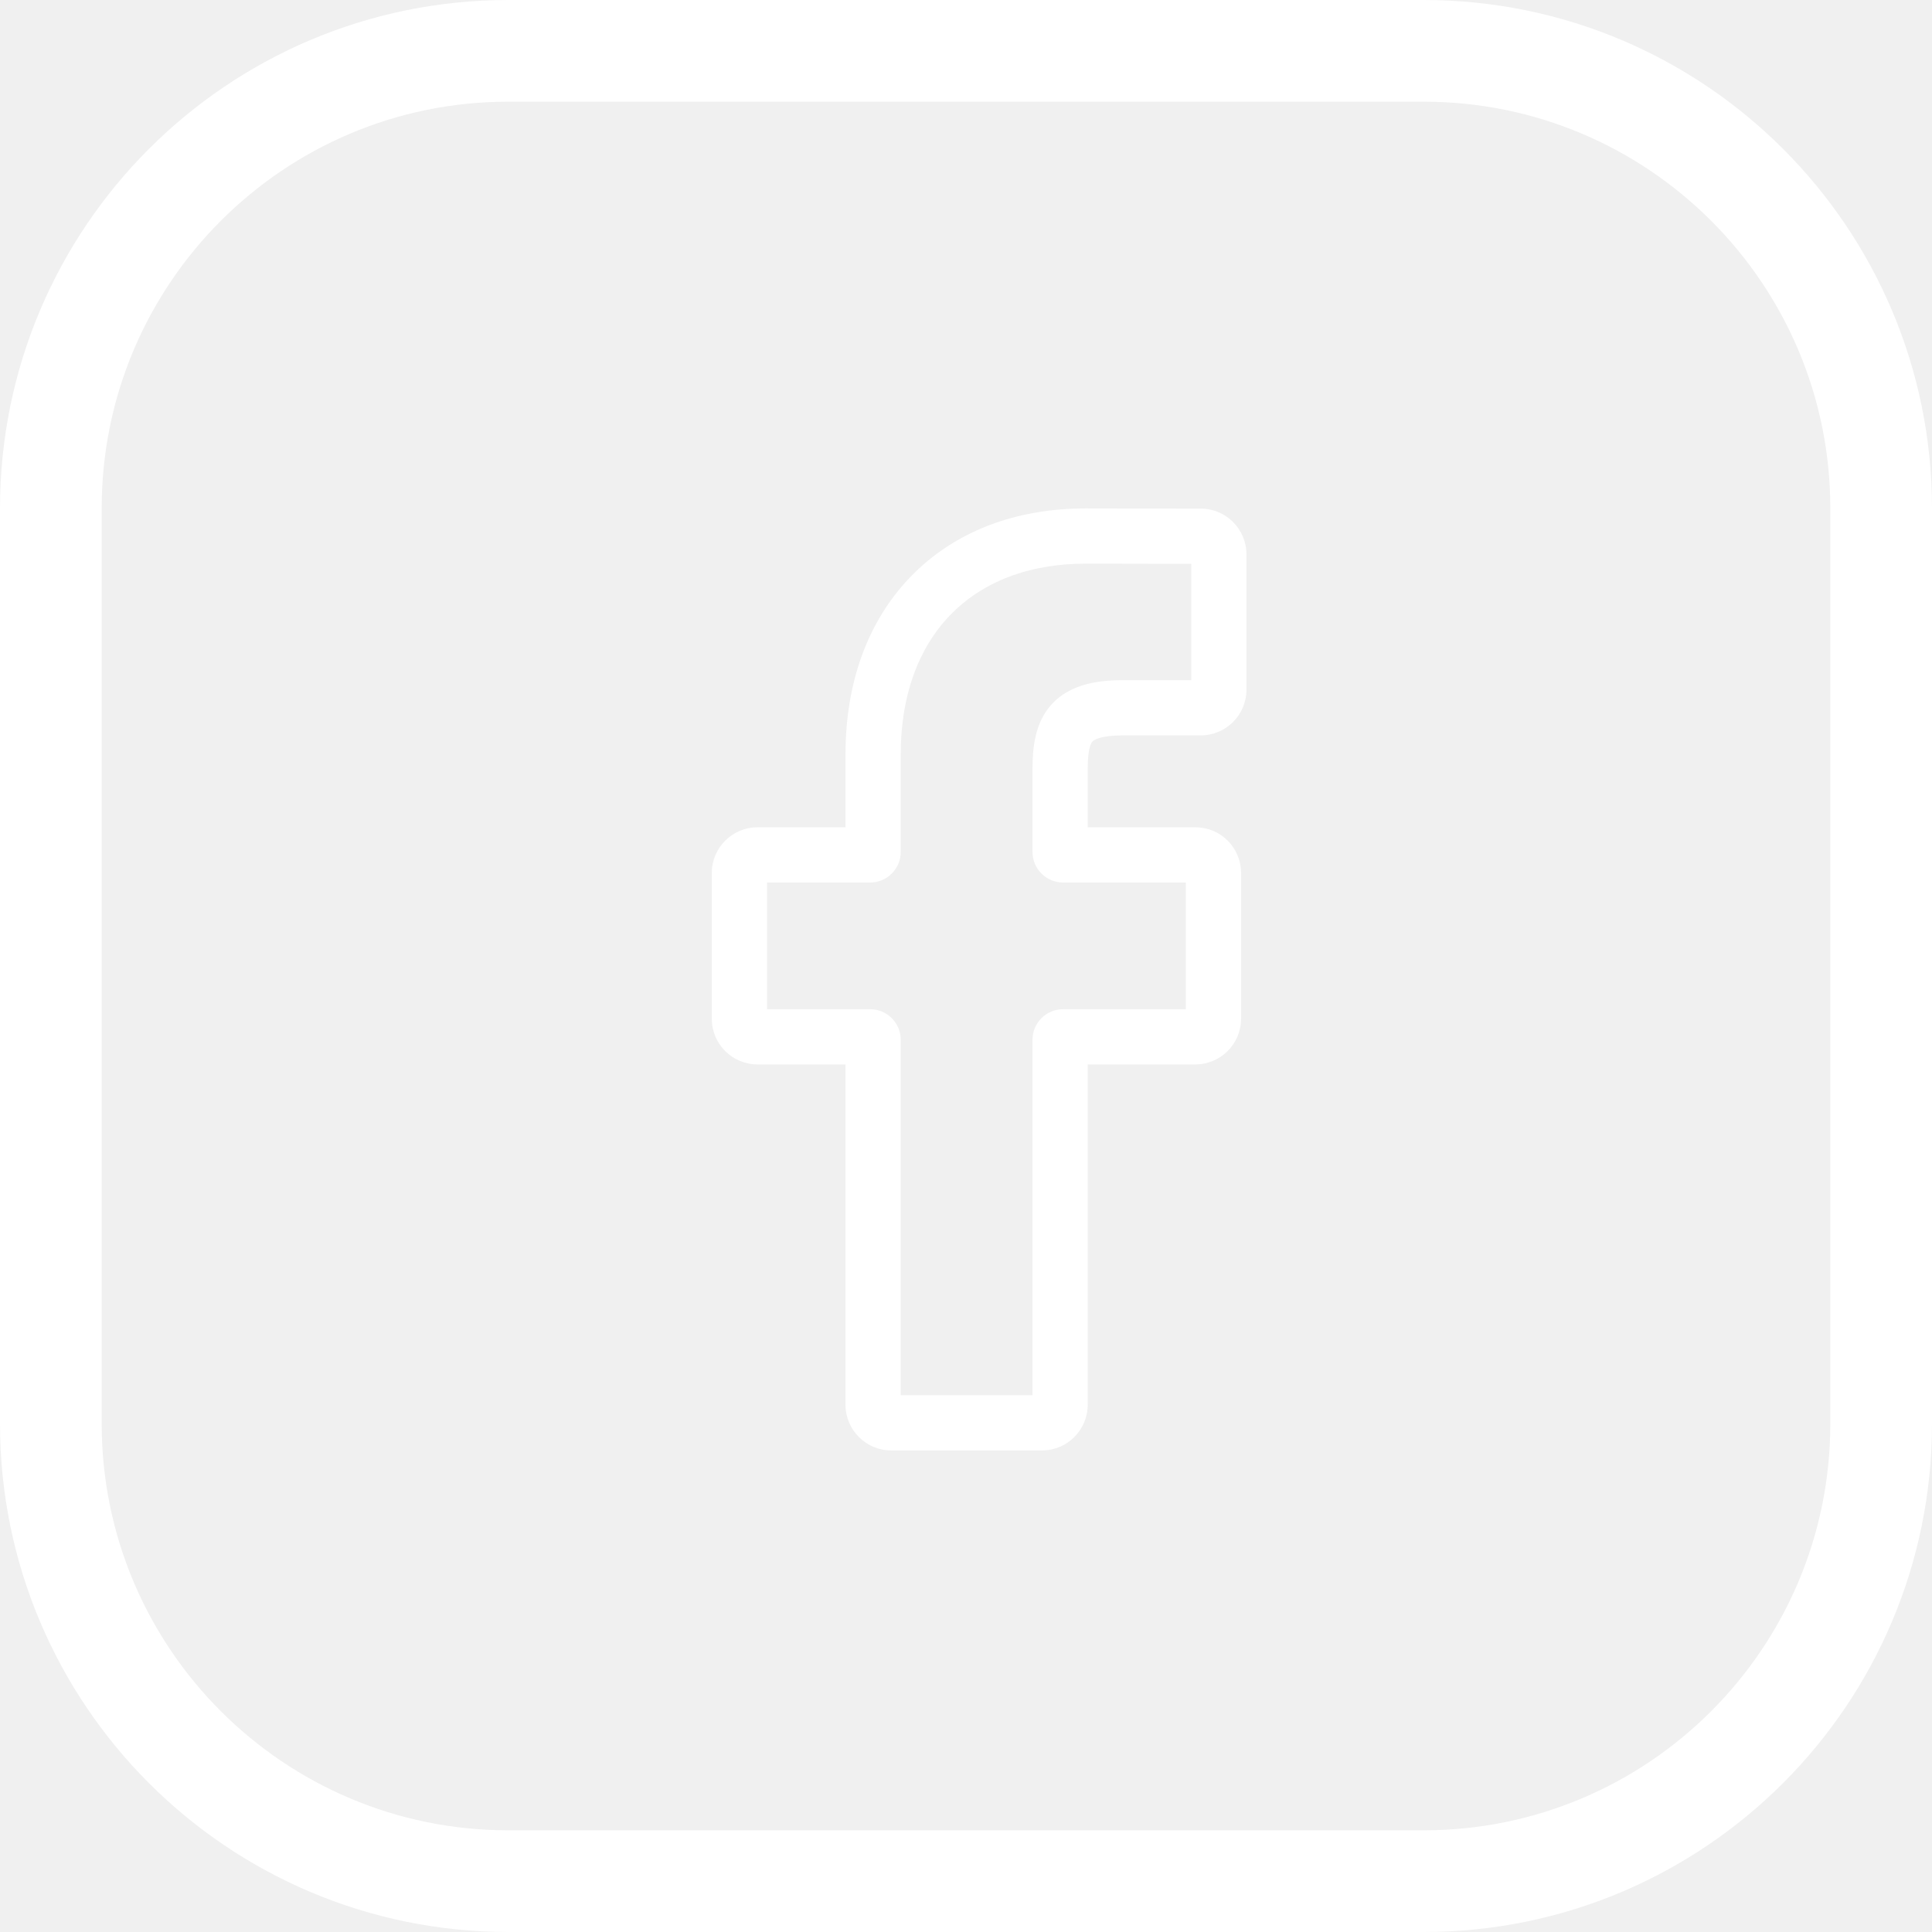
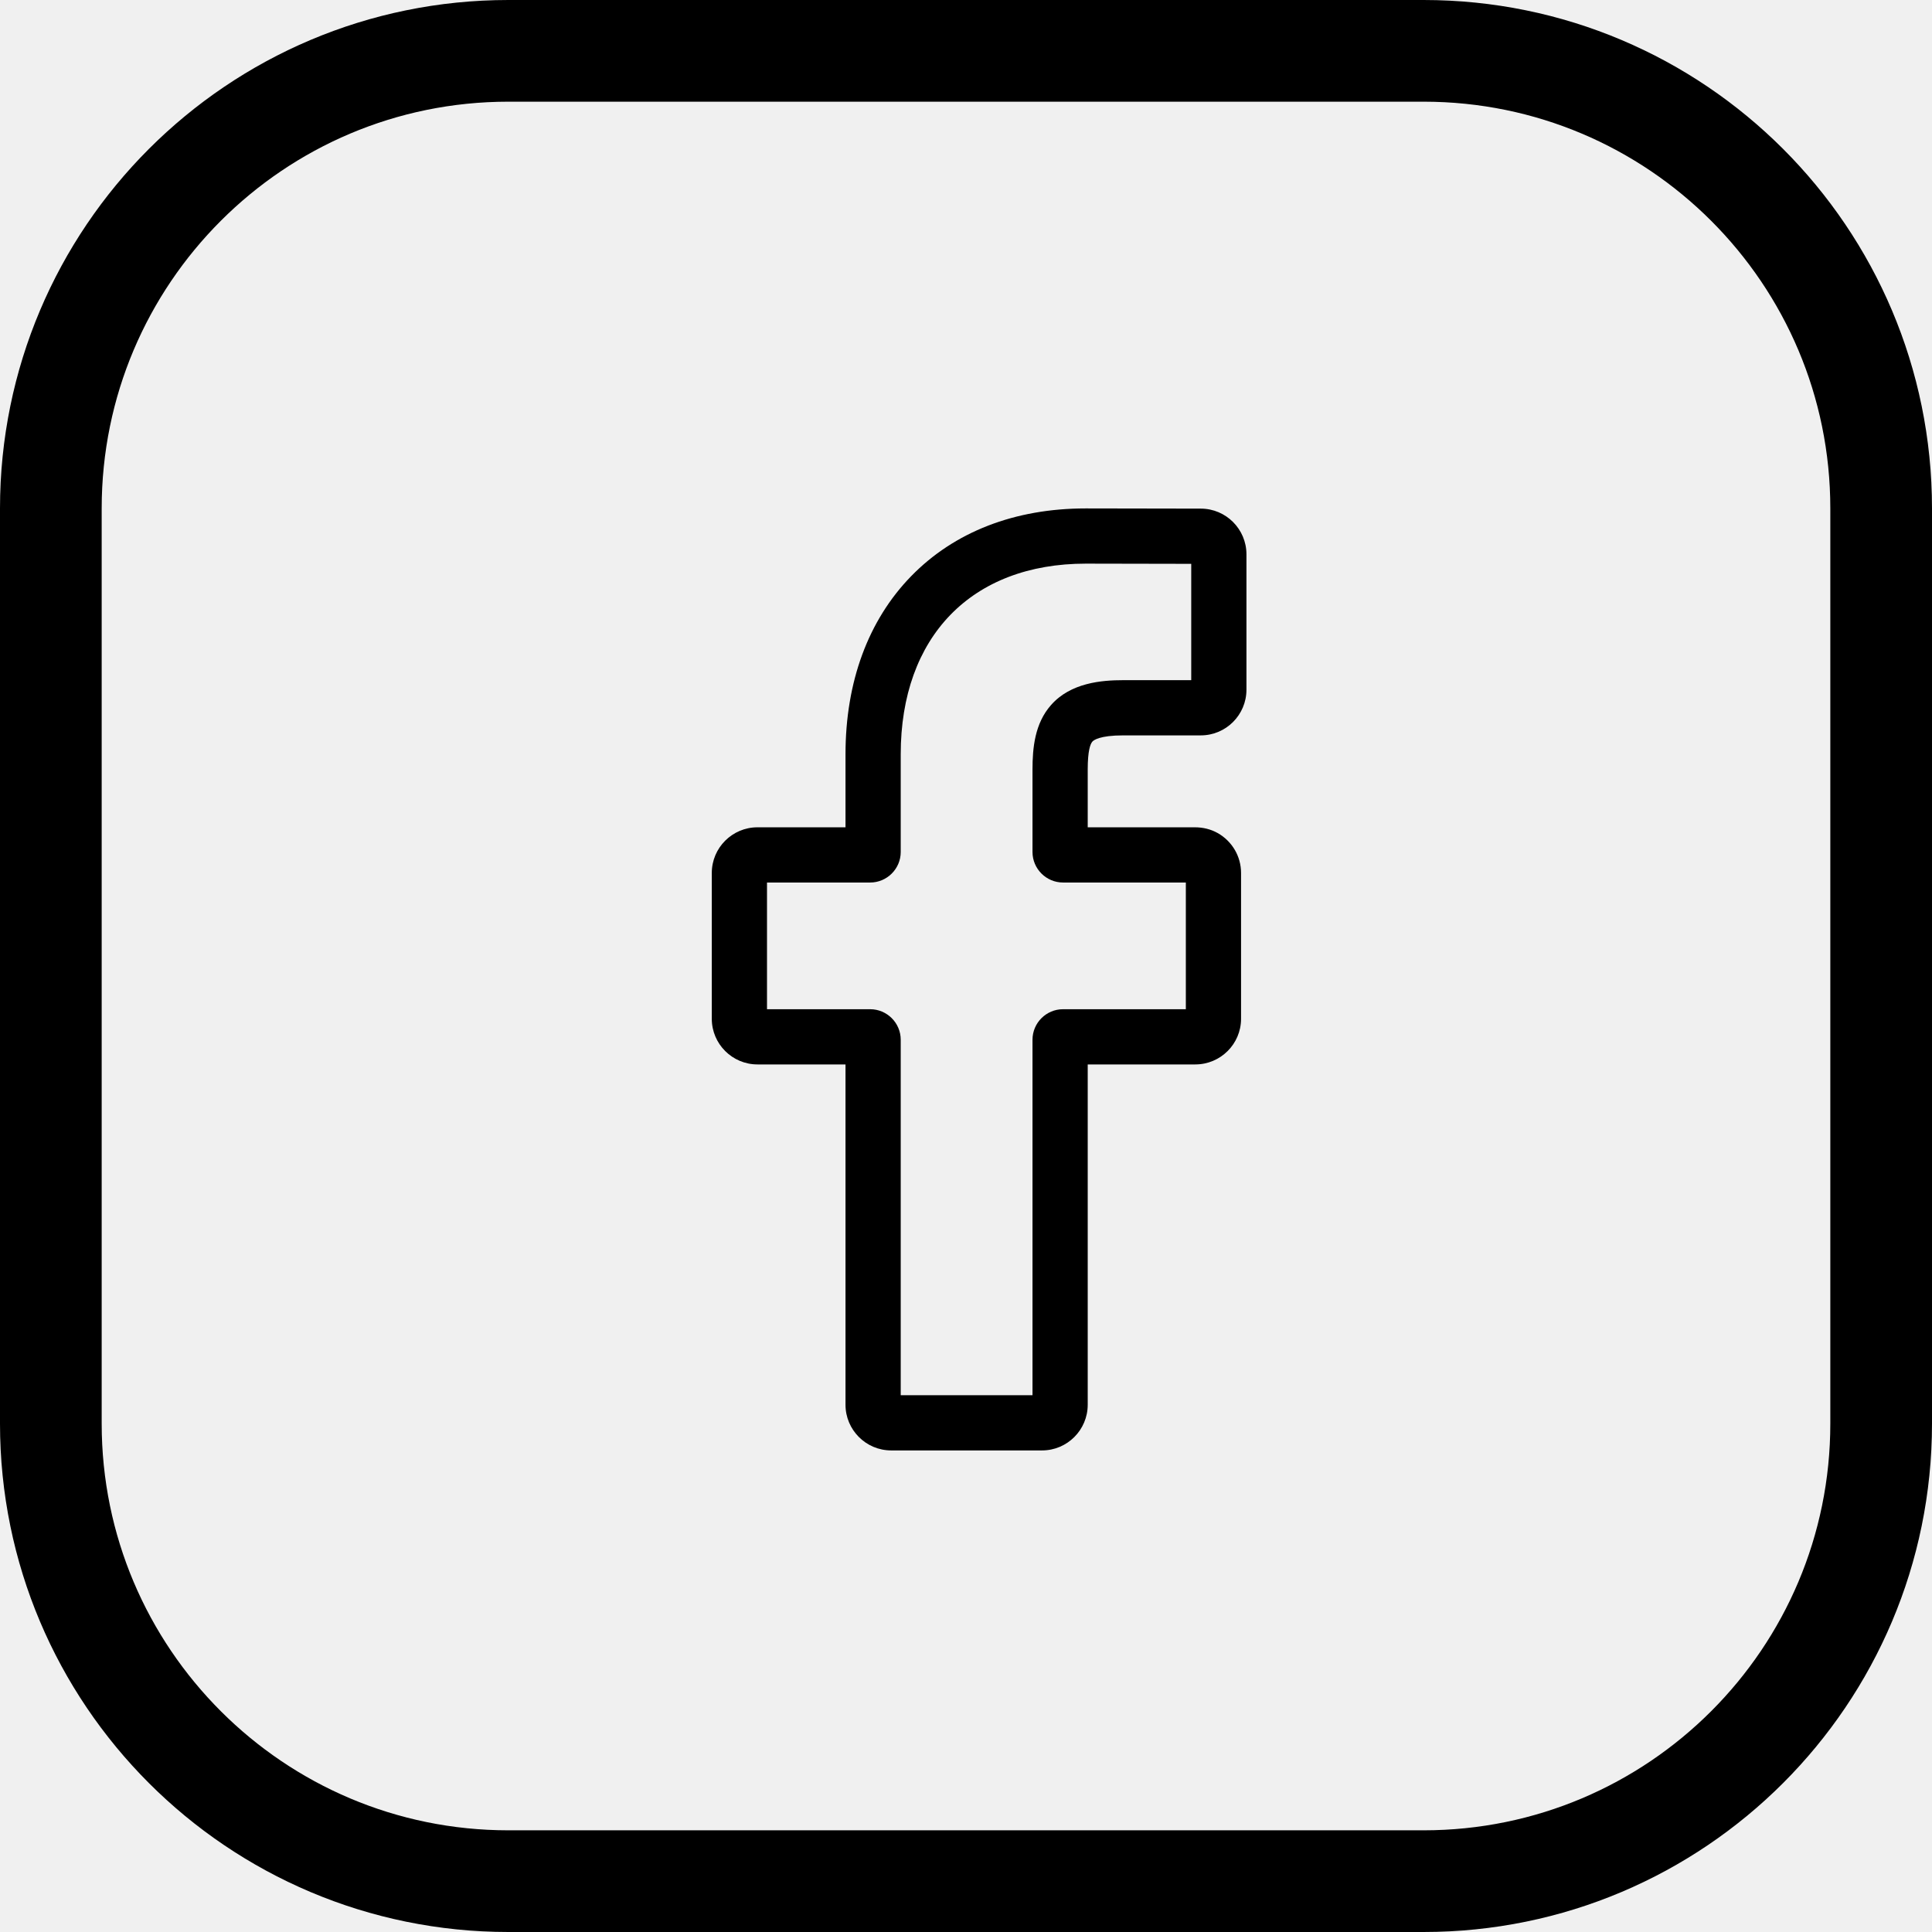
<svg xmlns="http://www.w3.org/2000/svg" width="19" height="19" viewBox="0 0 19 19" fill="none">
-   <path d="M10.248 14.264H8.764C8.516 14.264 8.315 14.062 8.315 13.815V10.468H7.449C7.202 10.468 7 10.267 7 10.019V8.585C7 8.337 7.202 8.136 7.449 8.136H8.315V7.418C8.315 6.706 8.538 6.1 8.961 5.666C9.386 5.23 9.98 5 10.678 5L11.809 5.002C12.057 5.002 12.258 5.204 12.258 5.451V6.783C12.258 7.03 12.057 7.232 11.809 7.232L11.047 7.232C10.815 7.232 10.756 7.279 10.743 7.293C10.722 7.317 10.697 7.384 10.697 7.568V8.136H11.752C11.831 8.136 11.908 8.155 11.974 8.192C12.117 8.272 12.205 8.422 12.205 8.585L12.205 10.019C12.205 10.267 12.003 10.468 11.755 10.468H10.697V13.815C10.697 14.062 10.496 14.264 10.248 14.264ZM8.858 13.721H10.154V10.225C10.154 10.06 10.289 9.925 10.454 9.925H11.662L11.662 8.679H10.454C10.289 8.679 10.154 8.544 10.154 8.379V7.568C10.154 7.356 10.176 7.115 10.336 6.934C10.529 6.714 10.834 6.689 11.047 6.689L11.715 6.689V5.545L10.678 5.543C9.555 5.543 8.858 6.261 8.858 7.418V8.379C8.858 8.544 8.723 8.679 8.558 8.679H7.543V9.925H8.558C8.723 9.925 8.858 10.06 8.858 10.225V13.721ZM11.808 5.545H11.809H11.808Z" fill="white" />
-   <rect x="0.5" y="0.5" width="18" height="18" rx="4.5" stroke="white" />
+   <path d="M10.248 14.264H8.764C8.516 14.264 8.315 14.062 8.315 13.815V10.468H7.449C7.202 10.468 7 10.267 7 10.019V8.585C7 8.337 7.202 8.136 7.449 8.136H8.315V7.418C8.315 6.706 8.538 6.1 8.961 5.666C9.386 5.23 9.98 5 10.678 5L11.809 5.002C12.057 5.002 12.258 5.204 12.258 5.451V6.783C12.258 7.03 12.057 7.232 11.809 7.232L11.047 7.232C10.815 7.232 10.756 7.279 10.743 7.293C10.722 7.317 10.697 7.384 10.697 7.568V8.136H11.752C11.831 8.136 11.908 8.155 11.974 8.192C12.117 8.272 12.205 8.422 12.205 8.585L12.205 10.019C12.205 10.267 12.003 10.468 11.755 10.468H10.697V13.815C10.697 14.062 10.496 14.264 10.248 14.264ZM8.858 13.721H10.154V10.225C10.154 10.06 10.289 9.925 10.454 9.925H11.662L11.662 8.679H10.454C10.289 8.679 10.154 8.544 10.154 8.379V7.568C10.154 7.356 10.176 7.115 10.336 6.934C10.529 6.714 10.834 6.689 11.047 6.689L11.715 6.689V5.545L10.678 5.543C9.555 5.543 8.858 6.261 8.858 7.418V8.379C8.858 8.544 8.723 8.679 8.558 8.679H7.543V9.925H8.558C8.723 9.925 8.858 10.06 8.858 10.225V13.721ZM11.808 5.545H11.809H11.808Z" fill="#000" />
+   <rect x="0.5" y="0.5" width="18" height="18" rx="4.5" stroke="#000" />
</svg>
